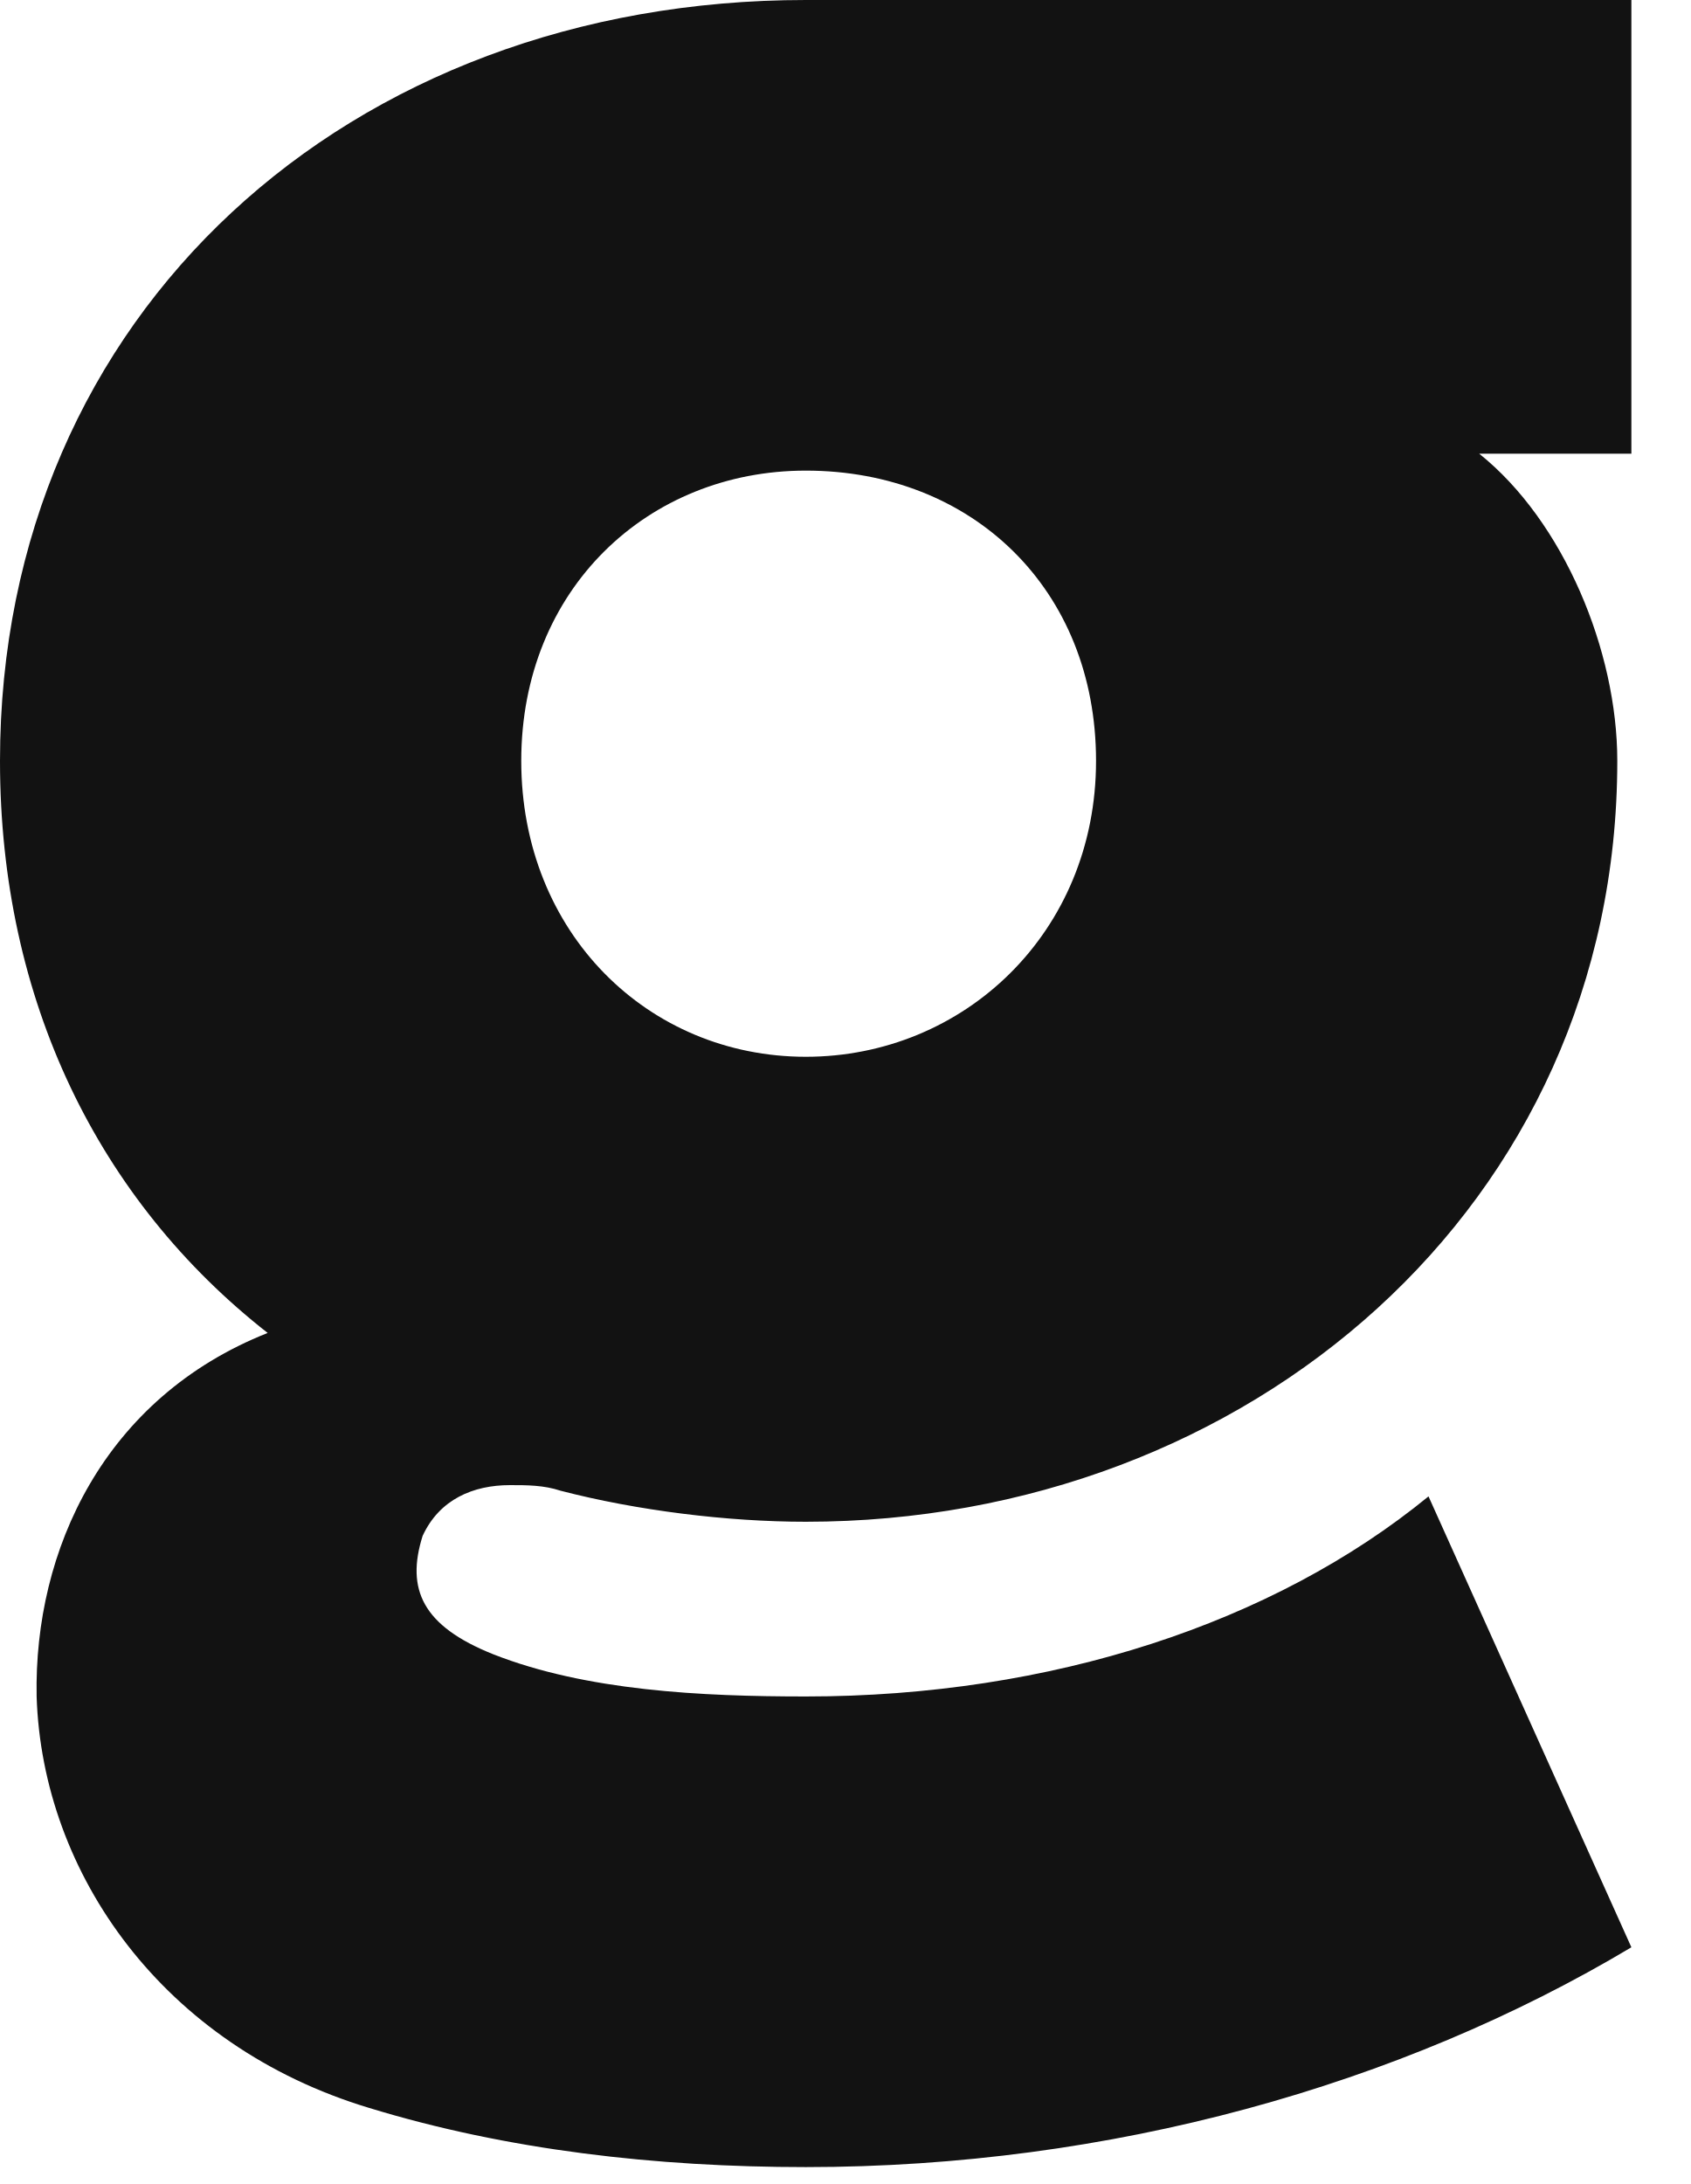
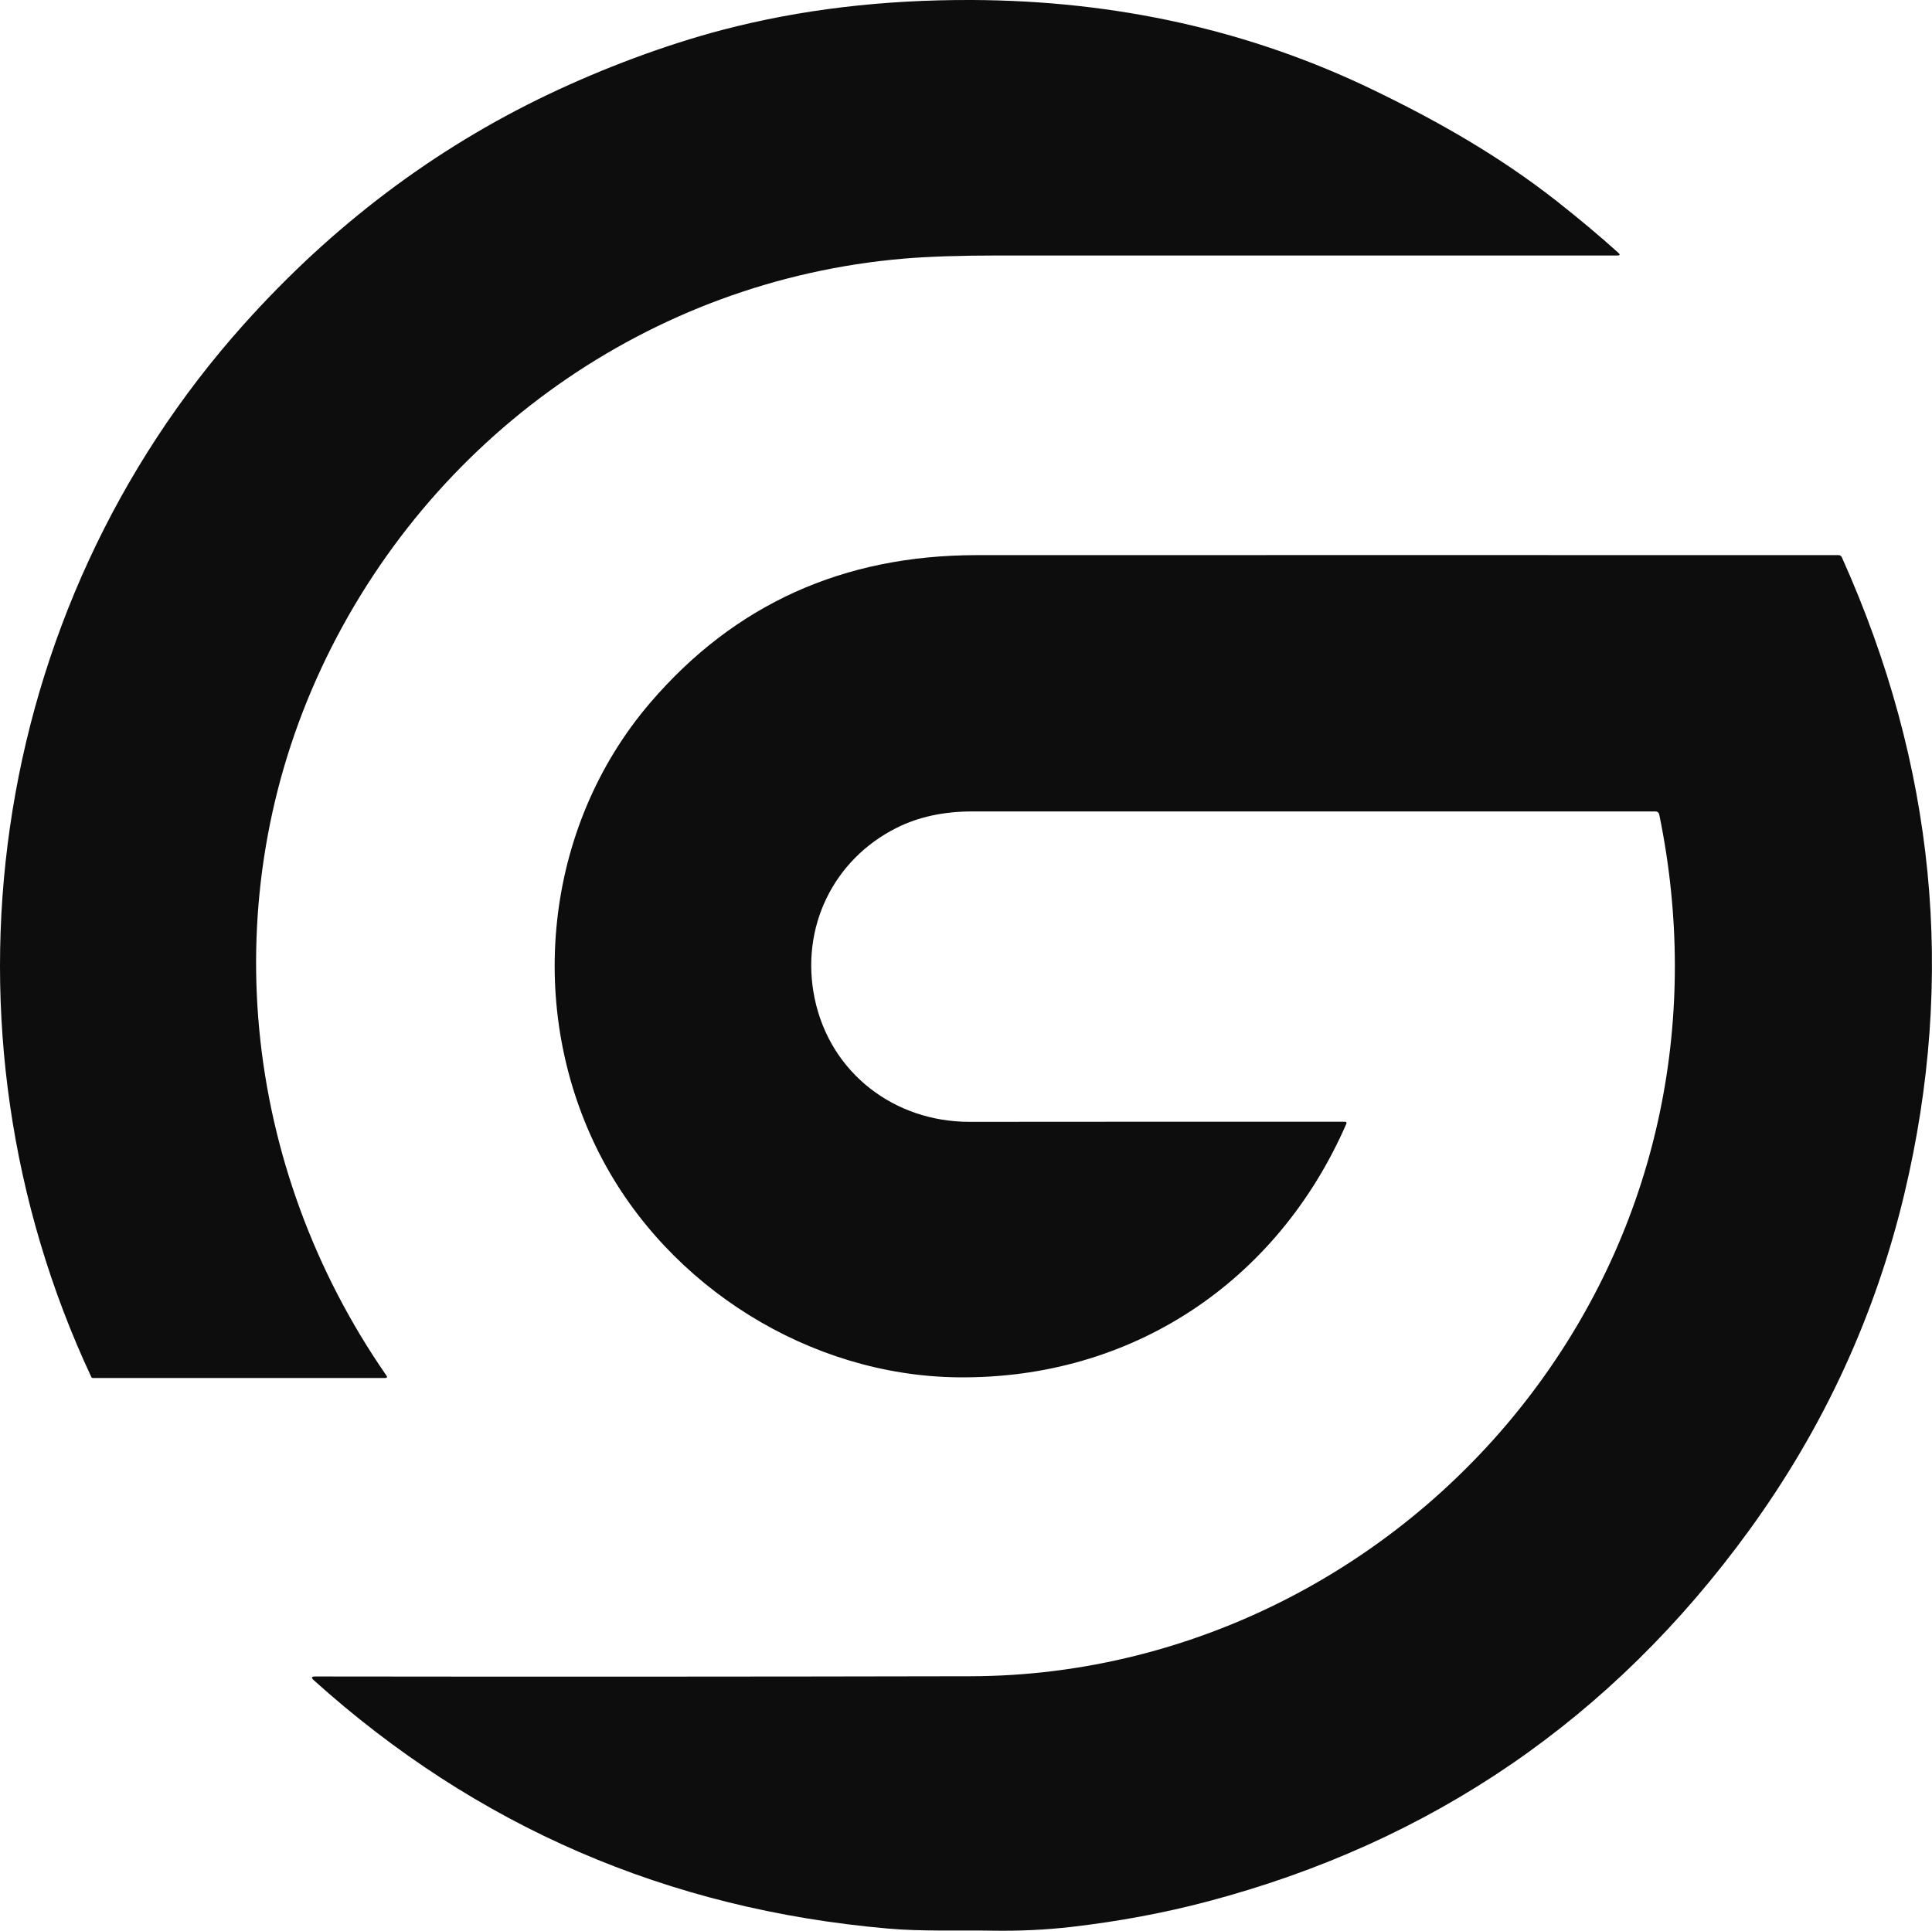
- <svg xmlns="http://www.w3.org/2000/svg" width="24" height="31" viewBox="0 0 24 31" fill="none">
-   <path d="M15.56 10.8C15.56 8.36 13.8 6.68 11.44 6.68C9.2 6.68 7.4 8.36 7.4 10.8C7.4 13.24 9.2 15 11.44 15C13.68 15 15.56 13.24 15.56 10.8ZM11.44 0H23.16V6.44H21C22.2 7.4 22.96 9.24 22.96 10.8C22.96 17.12 17.72 21.6 11.44 21.6C10.32 21.6 9.04 21.44 7.96 21.16C7.72 21.08 7.48 21.08 7.24 21.08C6.72 21.08 6.24 21.28 6 21.8C5.76 22.56 6 23.08 7 23.48C8.32 24 9.96 24.08 11.44 24.08C14.92 24.08 18.08 23.04 20.28 21.24L23.16 27.64C19.88 29.6 15.76 30.76 11.44 30.76C9.32 30.76 7.2 30.52 5.24 29.92C2.32 29.04 0.6 26.6 0.52 24.08C0.48 22 1.48 19.84 3.8 18.92C1.4 17.04 0 14.2 0 10.8C0 4.44 4.96 0 11.44 0Z" fill="#121212" />
+ <svg xmlns="http://www.w3.org/2000/svg" id="Layer_2" data-name="Layer 2" viewBox="0 0 401.5 401.29">
+   <defs>
+     <style>
+       .cls-1 {
+         fill: #0d0d0d;
+       }
+     </style>
+   </defs>
+   <g id="Layer_1-2" data-name="Layer 1">
+     <g id="Logo">
+       <g>
+         <path class="cls-1" d="M66.76,138.93c-22.25,47.65-16.62,103.43,13.54,146.96.23.34.15.51-.26.51H19.28c-.13,0-.24-.07-.3-.19C-14.98,213.65-2.74,127.04,50.68,67.4c18.35-20.49,39.44-36.42,63.26-47.78,11.32-5.39,24.12-10.24,36.31-13.44C166.27,1.99,183.49-.07,201.95,0c30.12.12,57.97,6.36,83.54,18.74,13.46,6.51,26.22,13.78,38.11,23.13,4.5,3.55,8.76,7.1,12.74,10.69.39.36.32.54-.21.54-43.4,0-86.24,0-128.57,0-8.01,0-14.63.22-19.84.66-52.6,4.53-98.53,37.09-120.97,85.17h0Z" />
+         <path class="cls-1" d="M343.96,168.65c-47.41,0-94.72,0-141.9,0-5.93,0-11.15,1.12-15.67,3.38-13.29,6.63-20.1,20.83-17.11,35.4,3.21,15.64,16.65,25.75,32.18,25.73,21.92-.02,47.96-.03,78.1-.02.2,0,.33.21.25.39-14.38,32.99-44.72,53.18-80.86,52.73-30.53-.37-60.05-18.66-74.21-46.14-15.54-30.16-11.88-68.1,10.42-94.1,17.5-20.41,40.1-30.63,67.79-30.64,59.76-.02,119.48-.02,179.14,0,.29,0,.56.18.67.44,19.4,43.16,23.73,87.26,13,132.29-6.04,25.35-16.8,48.67-32.28,69.98-28.41,39.1-65.93,64.81-112.59,77.13-8.96,2.37-18.34,4.12-28.15,5.26-5.36.62-10.89.88-16.54.79-7.25-.12-14.54.19-21.69-.44-45.75-4-85.52-21.2-119.31-51.62-.58-.52-.47-.77.3-.77,46.6.06,92.01.04,136.24-.05,46.79-.11,90.73-23.34,118.15-60.95,24.98-34.26,33.51-76.38,24.94-118.09-.1-.47-.38-.7-.86-.7h0Z" />
+       </g>
+     </g>
+   </g>
</svg>
